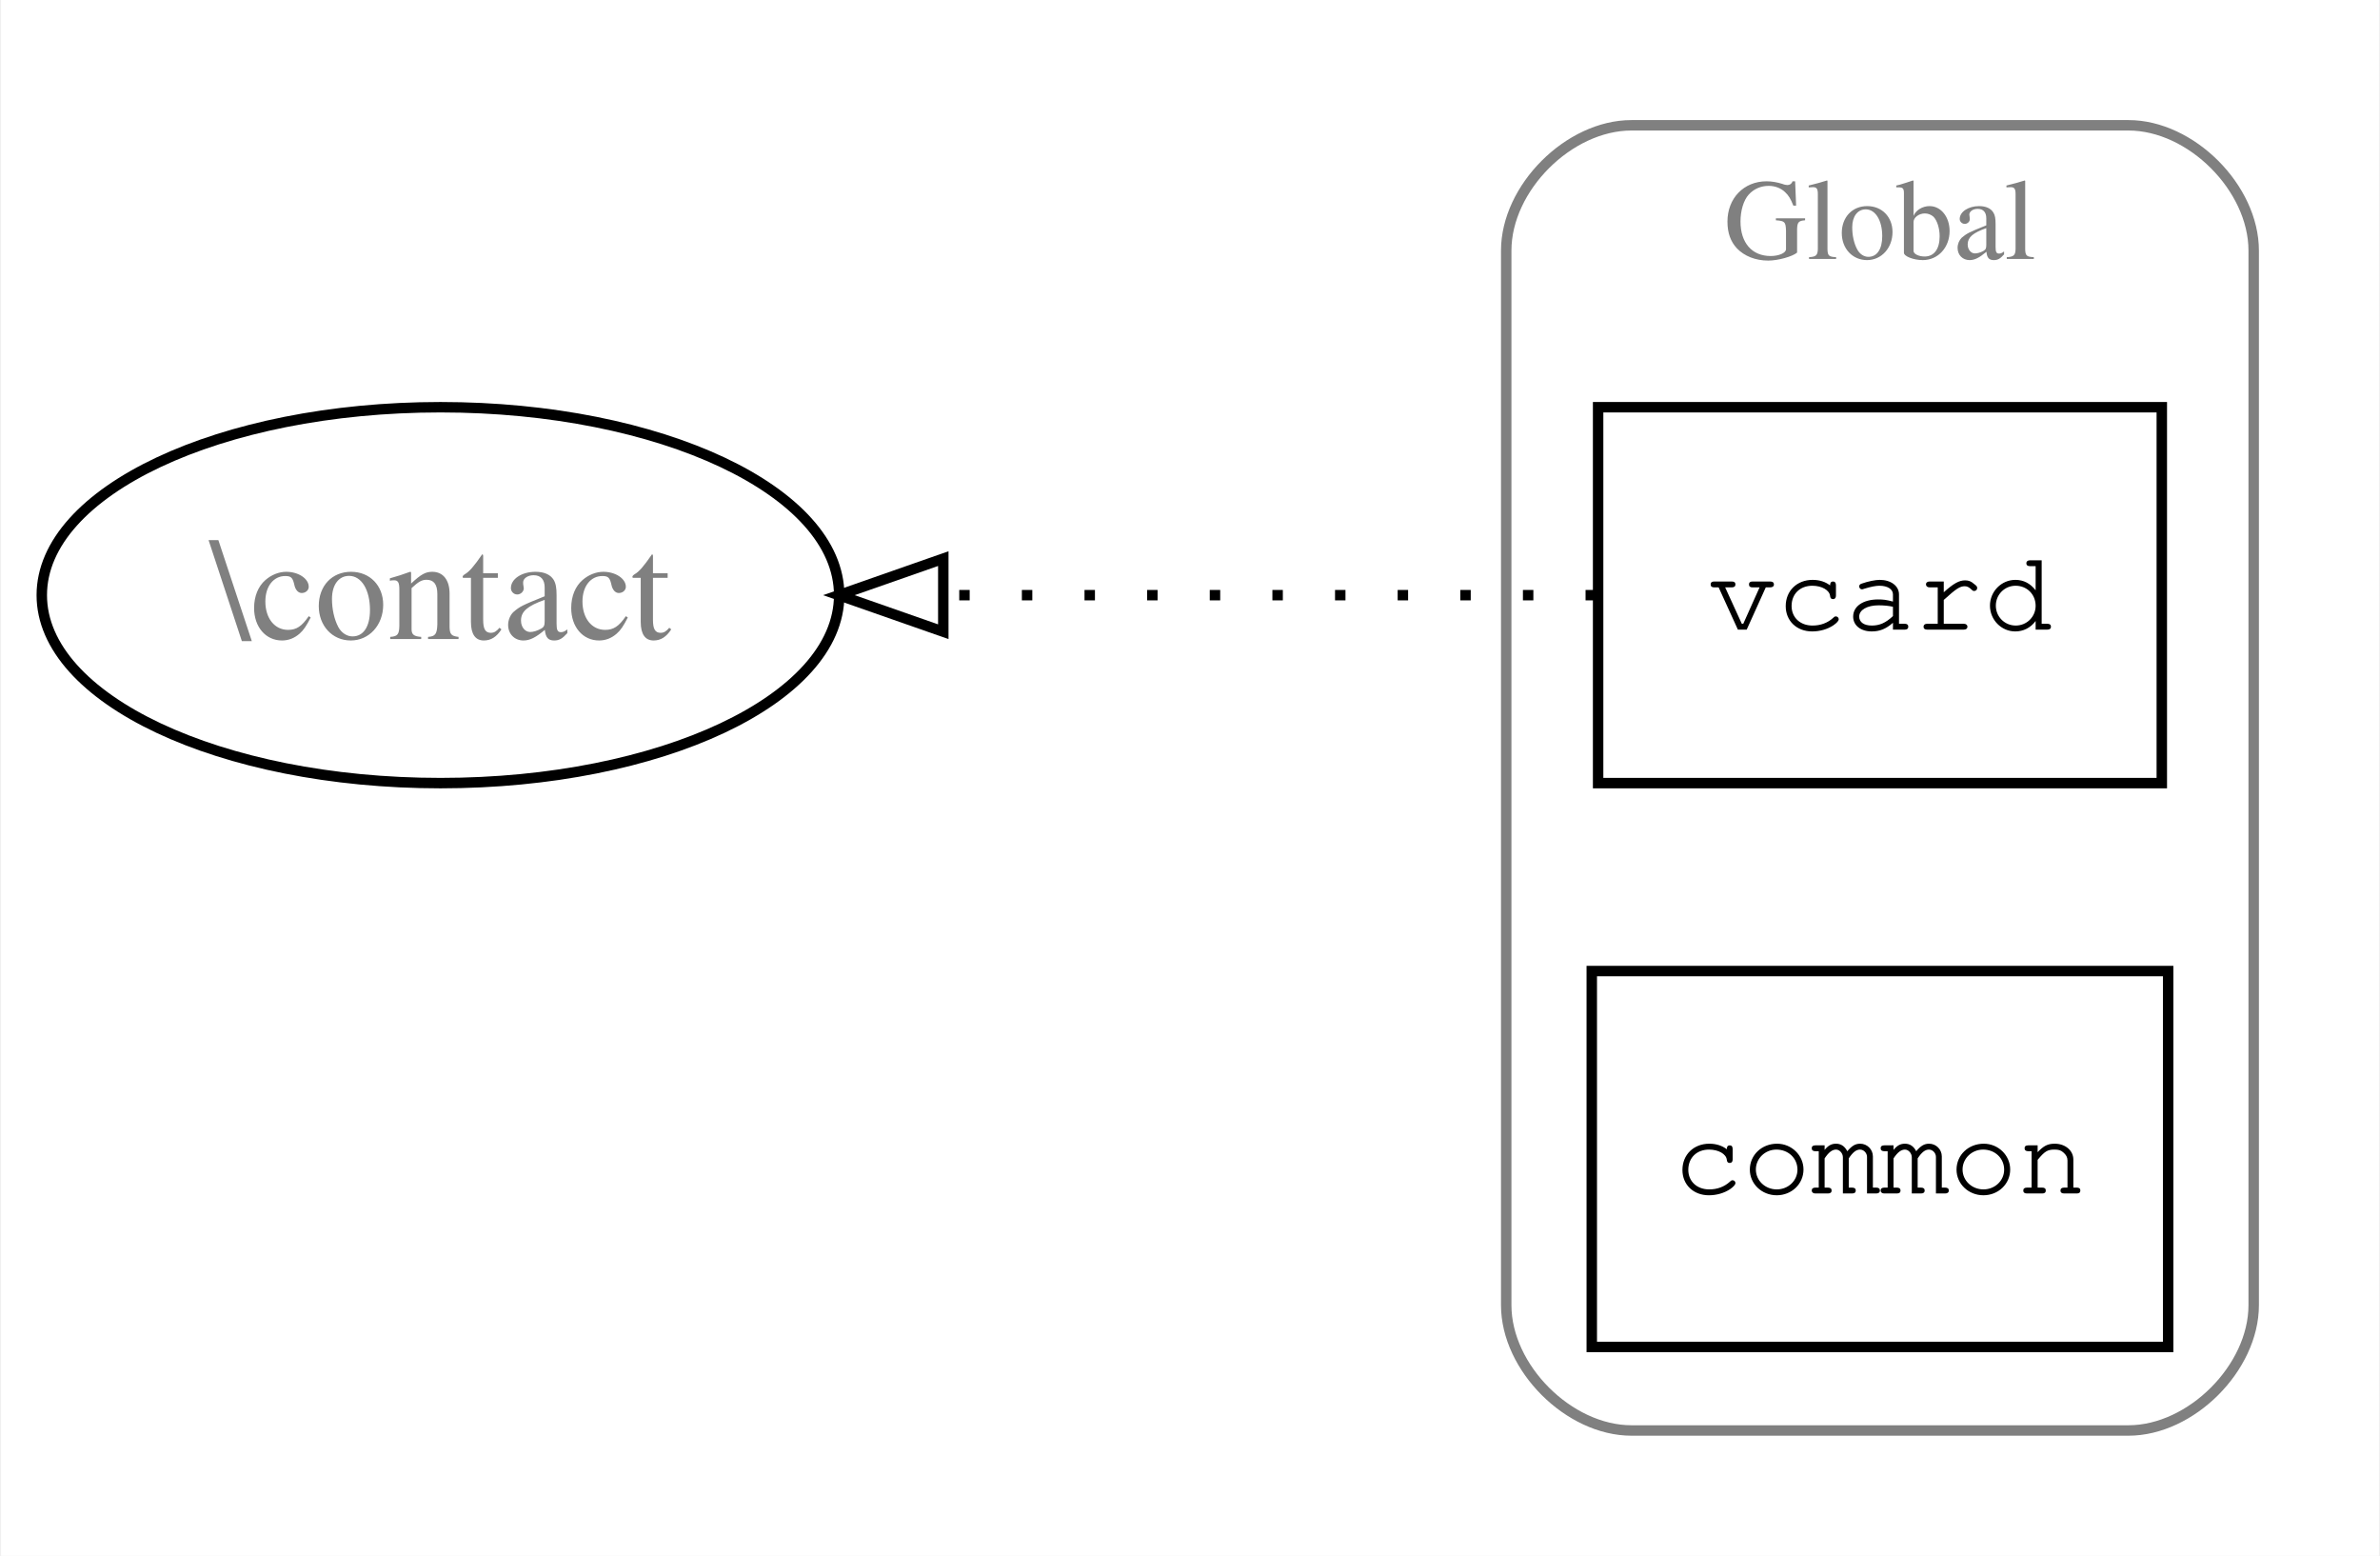
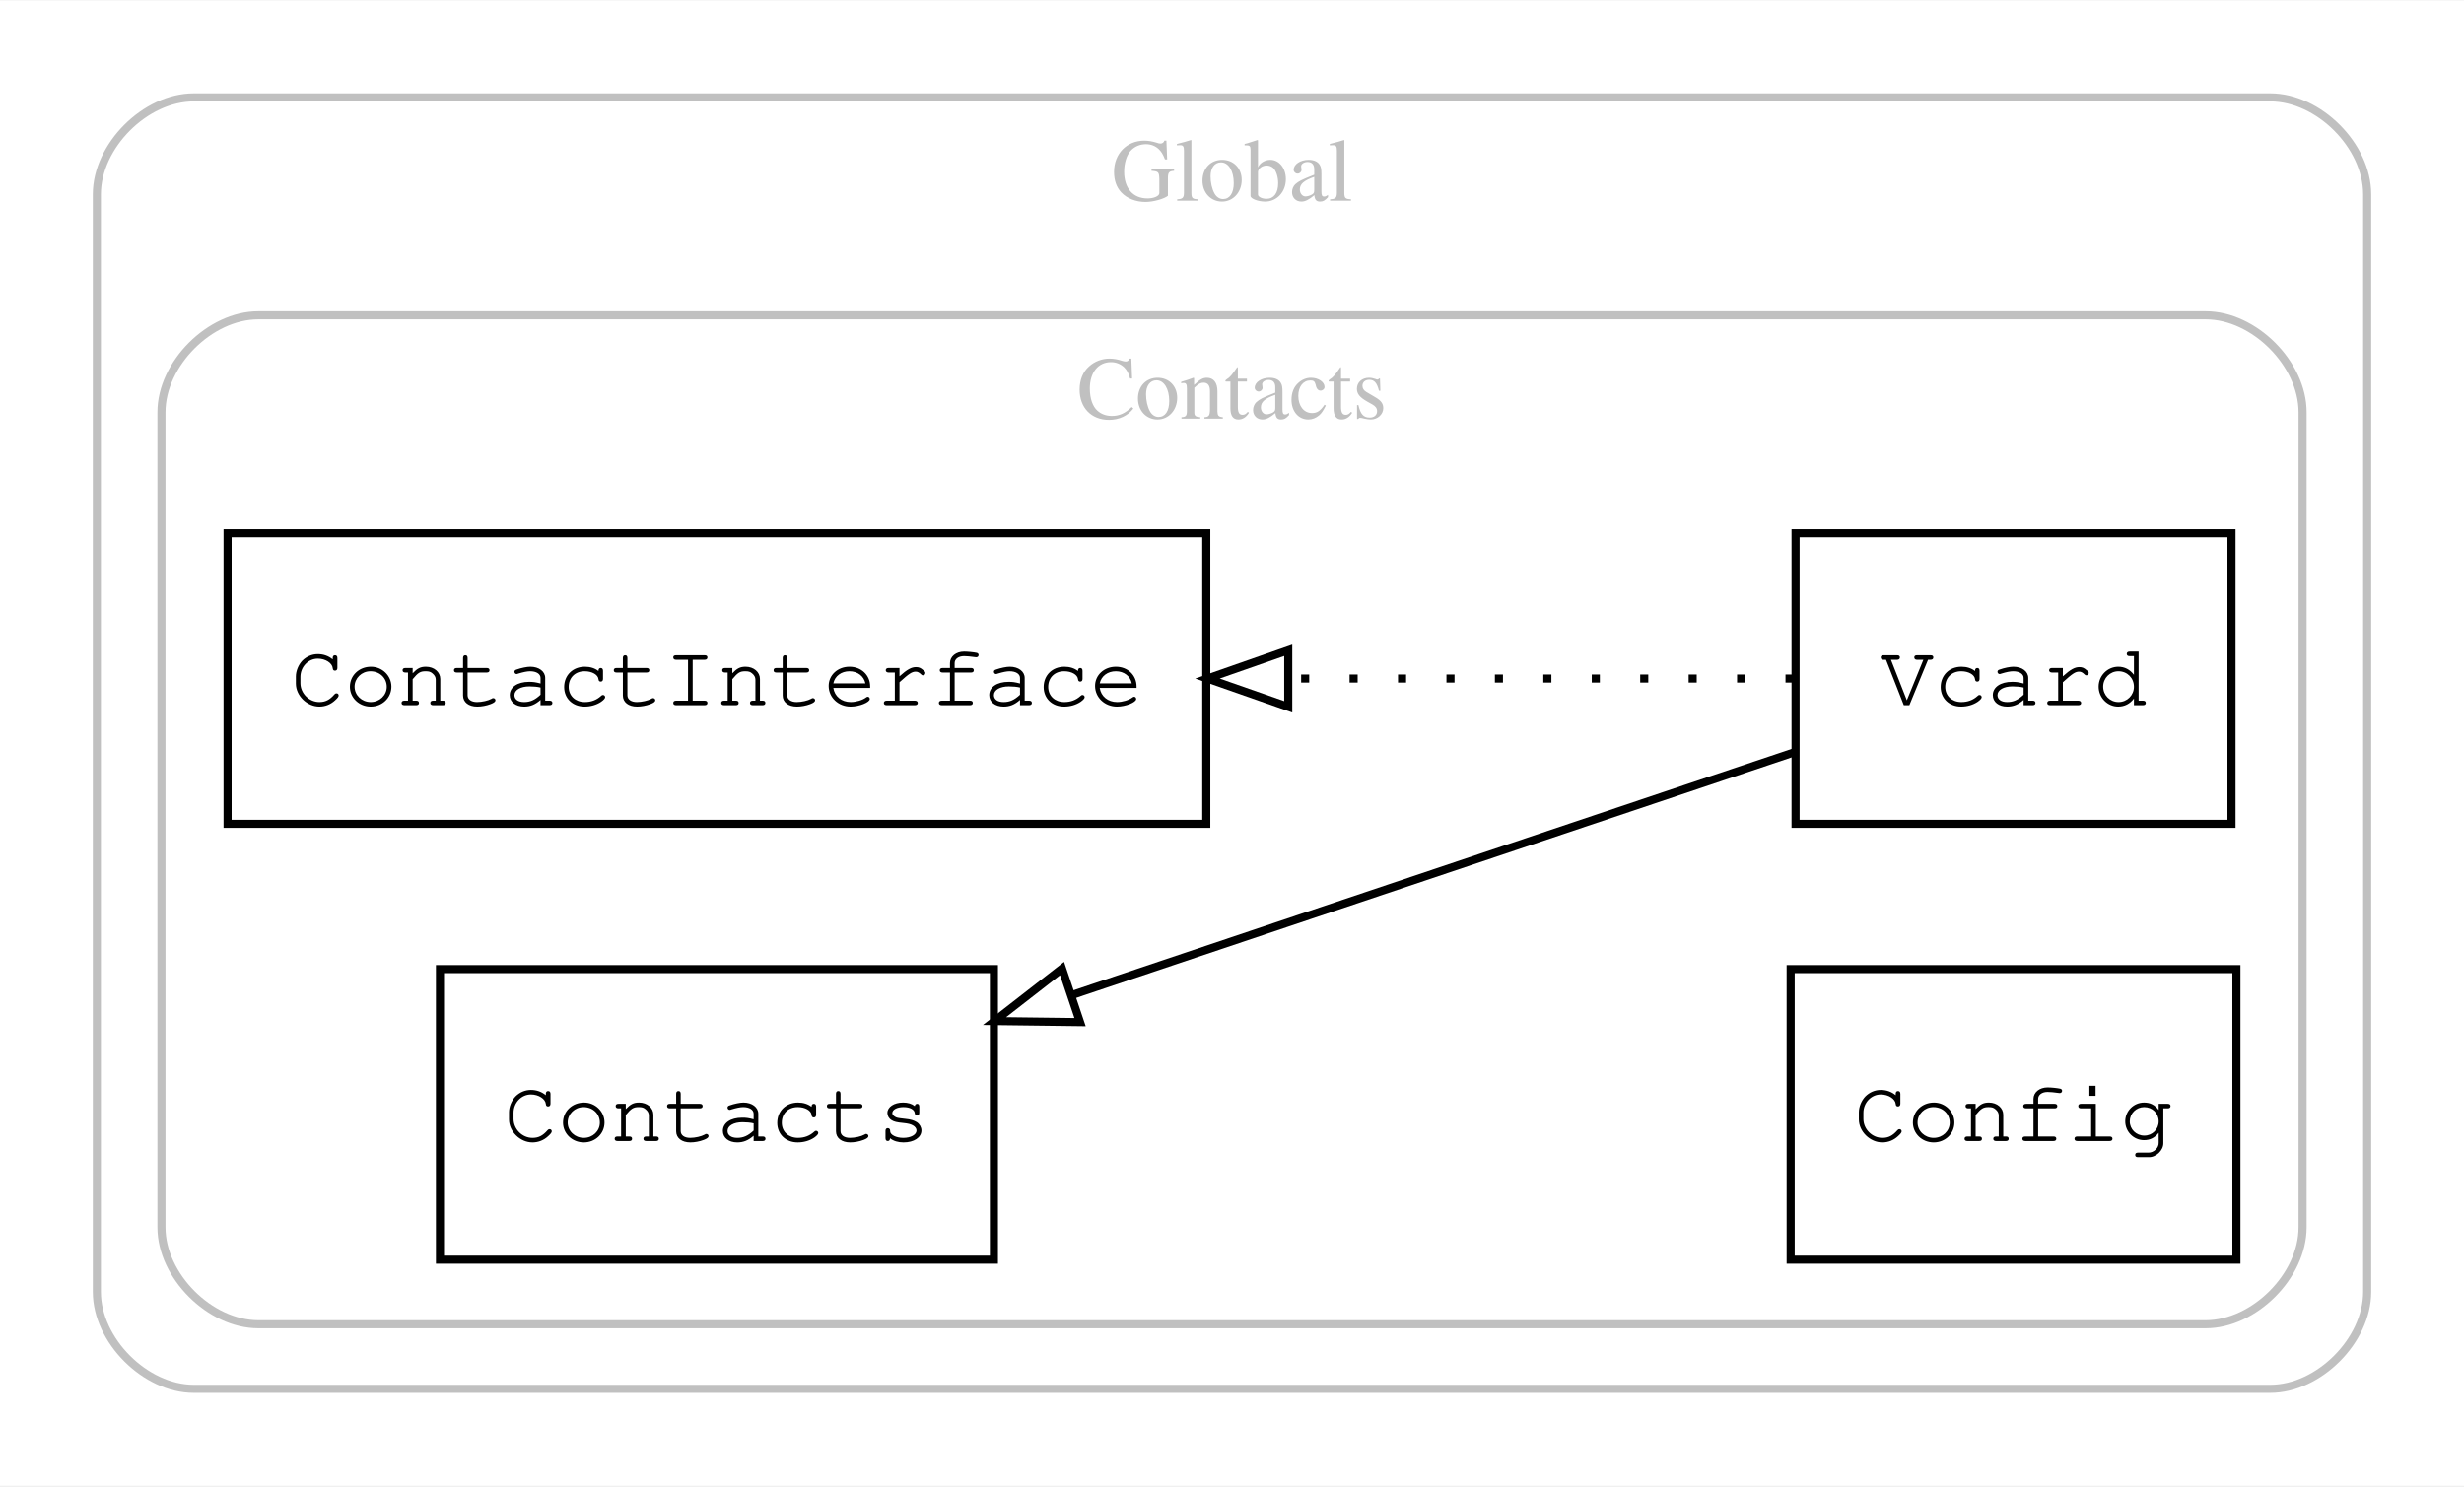
- <svg xmlns="http://www.w3.org/2000/svg" width="228pt" height="149pt" viewBox="0.00 0.00 227.80 149.00">
-   <g id="graph0" class="graph" transform="scale(1 1) rotate(0) translate(4 145)">
-     <polygon fill="white" stroke="none" points="-4,4 -4,-145 223.8,-145 223.8,4 -4,4" />
+ <svg xmlns="http://www.w3.org/2000/svg" width="305pt" height="184pt" viewBox="0.00 0.00 305.22 184.00">
+   <g id="graph0" class="graph" transform="scale(1 1) rotate(0) translate(4 180)">
+     <polygon fill="#ffffff" stroke="transparent" points="-4,4 -4,-180 301.224,-180 301.224,4 -4,4" />
    <g id="clust1" class="cluster">
-       <path fill="none" stroke="gray" d="M152.193,-8C152.193,-8 199.8,-8 199.8,-8 205.8,-8 211.8,-14 211.8,-20 211.8,-20 211.8,-121 211.8,-121 211.8,-127 205.8,-133 199.8,-133 199.8,-133 152.193,-133 152.193,-133 146.193,-133 140.193,-127 140.193,-121 140.193,-121 140.193,-20 140.193,-20 140.193,-14 146.193,-8 152.193,-8" />
-       <text text-anchor="middle" x="175.997" y="-120.2" font-family="Times,serif" font-size="11.00" fill="gray">Global</text>
+       <path fill="none" stroke="#c0c0c0" d="M20,-8C20,-8 277.224,-8 277.224,-8 283.224,-8 289.224,-14 289.224,-20 289.224,-20 289.224,-156 289.224,-156 289.224,-162 283.224,-168 277.224,-168 277.224,-168 20,-168 20,-168 14,-168 8,-162 8,-156 8,-156 8,-20 8,-20 8,-14 14,-8 20,-8" />
+       <text text-anchor="middle" x="148.612" y="-155.2" font-family="Times,serif" font-size="11.00" fill="#c0c0c0">Global</text>
+     </g>
+     <g id="clust2" class="cluster">
+       <path fill="none" stroke="#c0c0c0" d="M28,-16C28,-16 269.224,-16 269.224,-16 275.224,-16 281.224,-22 281.224,-28 281.224,-28 281.224,-129 281.224,-129 281.224,-135 275.224,-141 269.224,-141 269.224,-141 28,-141 28,-141 22,-141 16,-135 16,-129 16,-129 16,-28 16,-28 16,-22 22,-16 28,-16" />
+       <text text-anchor="middle" x="148.612" y="-128.2" font-family="Times,serif" font-size="11.00" fill="#c0c0c0">Contacts</text>
    </g>
    <g id="node1" class="node">
-       <polygon fill="none" stroke="black" points="202.997,-106 148.997,-106 148.997,-70 202.997,-70 202.997,-106" />
-       <text text-anchor="middle" x="175.997" y="-84.7" font-family="Courier,monospace" font-size="11.00">vcard</text>
+       <polygon fill="none" stroke="#000000" points="272.42,-114 218.42,-114 218.42,-78 272.42,-78 272.42,-114" />
+       <text text-anchor="middle" x="245.42" y="-92.7" font-family="Courier,monospace" font-size="11.00" fill="#000000">Vcard</text>
    </g>
    <g id="node3" class="node">
-       <ellipse fill="none" stroke="black" cx="38.097" cy="-88" rx="38.194" ry="18" />
-       <text text-anchor="middle" x="38.097" y="-83.8" font-family="Times,serif" font-size="14.00" fill="gray">\contact</text>
+       <polygon fill="none" stroke="#000000" points="119.118,-60 50.5,-60 50.5,-24 119.118,-24 119.118,-60" />
+       <text text-anchor="middle" x="84.809" y="-38.7" font-family="Courier,monospace" font-size="11.00" fill="#000000">Contacts</text>
    </g>
    <g id="edge1" class="edge">
-       <path fill="none" stroke="black" stroke-dasharray="1,5" d="M148.794,-88C131.096,-88 107.229,-88 86.277,-88" />
-       <polygon fill="none" stroke="black" points="86.266,-84.5 76.266,-88 86.266,-91.5 86.266,-84.5" />
+       <path fill="none" stroke="#000000" d="M218.175,-86.84C193.757,-78.63 157.492,-66.437 128.94,-56.838" />
+       <polygon fill="none" stroke="#000000" points="129.789,-53.431 119.195,-53.561 127.558,-60.066 129.789,-53.431" />
+     </g>
+     <g id="node4" class="node">
+       <polygon fill="none" stroke="#000000" points="145.426,-114 24.191,-114 24.191,-78 145.426,-78 145.426,-114" />
+       <text text-anchor="middle" x="84.809" y="-92.7" font-family="Courier,monospace" font-size="11.00" fill="#000000">ContactInterface</text>
+     </g>
+     <g id="edge2" class="edge">
+       <path fill="none" stroke="#000000" stroke-dasharray="1,5" d="M218.175,-96C200.945,-96 177.817,-96 155.662,-96" />
+       <polygon fill="none" stroke="#000000" points="155.576,-92.5 145.576,-96 155.576,-99.5 155.576,-92.5" />
    </g>
    <g id="node2" class="node">
-       <polygon fill="none" stroke="black" points="203.605,-52 148.389,-52 148.389,-16 203.605,-16 203.605,-52" />
-       <text text-anchor="middle" x="175.997" y="-30.7" font-family="Courier,monospace" font-size="11.00">common</text>
+       <polygon fill="none" stroke="#000000" points="273.028,-60 217.813,-60 217.813,-24 273.028,-24 273.028,-60" />
+       <text text-anchor="middle" x="245.42" y="-38.7" font-family="Courier,monospace" font-size="11.00" fill="#000000">Config</text>
    </g>
  </g>
</svg>
